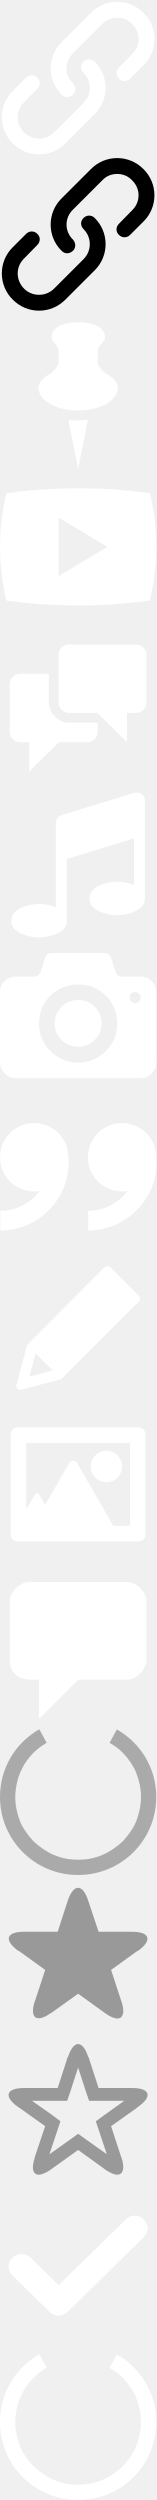
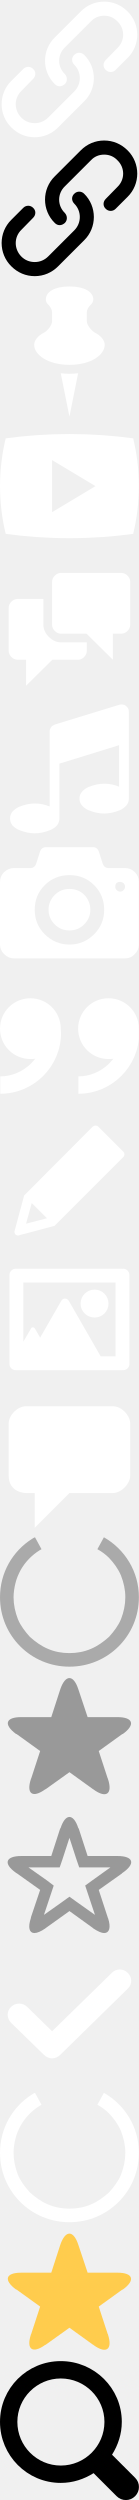
- <svg xmlns="http://www.w3.org/2000/svg" xmlns:xlink="http://www.w3.org/1999/xlink" width="100%" height="100%" viewBox="0 0 24 384">
+ <svg xmlns="http://www.w3.org/2000/svg" xmlns:xlink="http://www.w3.org/1999/xlink" width="100%" height="100%" viewBox="0 0 24 432">
  <symbol id="icon-pencil" viewBox="0 0 512 512">
    <path d="m455 150l-93-93c-5-5-14-5-20 0l-253 254l1 0l-1 0l-35 130l0 0c-2 4 0 10 3 14c5 4 11 5 16 2l0 0l128-34l0 0l0 0l254-254c5-5 5-14 0-19z m-359 265l21-76l56 56z" />
  </symbol>
  <symbol id="icon-photo" viewBox="0 0 512 512">
    <path d="m477 92c0-12-10-23-23-23c-1 0-2 0-3 1l0-1l-393 0l0 0c-13 0-23 11-23 23l0 330l0 0c1 12 11 21 23 21l0 0l393 0l0-1c1 1 2 1 3 1c12 0 22-9 23-21l0 0l0-330z m-51 300l-55 0c0-1-1-2-1-2l0 0l-116-202l0 0c-3-5-8-9-15-9c-6 0-11 4-14 10l-77 134l-19-33l0 0c-2-3-4-5-8-5c-3 0-6 2-7 5l-28 48l0-218l340 0z m-26-194c0 28-23 51-51 51c-29 0-52-23-52-51c0-29 23-52 52-52c28 0 51 23 51 52z" />
  </symbol>
  <symbol id="icon-camera" viewBox="0 0 512 512">
    <path d="m256 205c22 0 40 7 55 22c14 15 22 33 22 55c0 21-8 39-23 54c-15 15-33 22-54 22c-21 0-39-7-54-22c-15-15-23-33-23-54c0-22 8-40 23-55c15-15 33-22 54-22m205-77c14 0 26 5 36 15c10 10 15 22 15 36c0 0 0 231 0 231c0 13-5 25-15 35c-10 11-22 16-36 16c0 0-410 0-410 0c-13 0-25-5-36-16c-10-10-15-22-15-35c0 0 0-231 0-231c0-14 5-26 15-36c11-10 23-15 36-15c0 0 62 0 62 0c9 0 16-5 20-15c0 0 15-47 15-47c4-10 11-15 21-15c0 0 174 0 174 0c10 0 17 5 21 15c0 0 15 47 15 47c4 10 11 15 20 15c0 0 62 0 62 0m-205 282c36 0 66-13 91-38c25-25 37-55 37-90c0-36-12-66-37-91c-25-25-55-37-91-37c-35 0-66 12-91 37c-25 25-37 55-37 91c0 35 12 65 37 90c25 25 56 38 91 38m187-195c5 0 9-2 13-6c3-3 5-8 5-12c0-5-2-9-5-13c-4-3-8-5-13-5c-12 0-18 6-18 18c0 5 2 10 6 13c3 3 8 5 12 5" />
  </symbol>
  <symbol id="icon-music" viewBox="0 0 512 512">
    <path d="m475 64l0 320c0 10-3 18-9 25-7 8-15 14-25 18-10 4-20 7-29 9-10 2-19 3-28 3-9 0-18-1-28-3-9-2-19-5-29-9-10-4-18-10-25-18-6-7-9-15-9-25 0-10 3-18 9-25 7-8 15-14 25-18 10-4 20-7 29-9 10-2 19-3 28-3 20 0 38 4 55 11l0-153-220 68 0 202c0 10-3 18-9 26-7 7-15 13-25 17-10 4-20 7-29 9-10 2-19 3-28 3-9 0-18-1-28-3-9-2-19-5-29-9-10-4-18-10-25-17-6-8-9-16-9-26 0-9 3-18 9-25 7-8 15-13 25-18 10-4 20-7 29-9 10-2 19-3 28-3 20 0 38 4 55 11l0-276c0-6 2-11 5-16 4-5 9-8 14-10l238-73c2-1 5-1 8-1 8 0 14 2 19 8 6 5 8 11 8 19z" />
  </symbol>
  <symbol id="icon-video" viewBox="0 0 512 512">
    <path d="m491 80c-72-10-152-16-235-16-83 0-163 6-235 16-13 54-21 113-21 176 0 63 8 122 21 176 72 10 152 16 235 16 83 0 163-6 235-16 13-54 21-113 21-176 0-63-8-122-21-176z m-299 272l0-192 160 96z" />
  </symbol>
  <symbol id="icon-category" viewBox="0 0 512 512">
    <path d="m501 271c0 5-3 11-8 18l-90 105c-7 9-18 17-32 23c-14 7-26 10-38 10l-290 0c-6 0-12-1-16-4c-5-2-8-6-8-11c0-6 3-12 9-18l89-105c8-10 19-17 32-24c14-6 27-9 39-9l290 0c6 0 11 1 16 3c5 3 7 7 7 12z m-91-92l0 43l-222 0c-17 0-34 4-53 13c-18 8-33 19-44 31l-89 106l-2 2c0-1 0-2 0-4c0-1 0-2 0-3l0-256c0-16 6-30 18-42c11-12 25-18 42-18l85 0c16 0 30 6 42 18c12 12 18 26 18 42l0 8l145 0c16 0 30 6 42 18c12 12 18 26 18 42z" />
  </symbol>
  <symbol id="icon-tag" viewBox="0 0 512 512">
    <path d="m165 128c0-10-4-19-11-26-7-7-16-11-26-11-10 0-19 4-26 11-7 7-11 16-11 26 0 10 4 19 11 26 7 7 16 11 26 11 10 0 19-4 26-11 7-7 11-16 11-26z m304 165c0 10-3 18-10 25l-140 141c-8 7-17 10-26 10-11 0-19-3-26-10l-204-205c-8-7-14-16-19-29-5-12-7-23-7-33l0-119c0-10 3-18 10-26 8-7 16-10 26-10l119 0c10 0 21 2 33 7 13 5 22 11 30 19l204 204c7 7 10 16 10 26z" />
  </symbol>
  <symbol id="icon-phone" viewBox="0 0 512 512">
    <path d="m352 320c-32 32-32 64-64 64-32 0-64-32-96-64-32-32-64-64-64-96 0-32 32-32 64-64 32-32-64-128-96-128-32 0-96 96-96 96 0 64 66 194 128 256 62 62 192 128 256 128 0 0 96-64 96-96 0-32-96-128-128-96z" />
  </symbol>
  <symbol id="icon-pin" viewBox="0 0 512 512">
    <path d="m224 352l32 160 32-160c-10 1-21 2-32 2-10 0-22-1-32-2z m127-149c-16-9-31-30-31-43l0-32c0-11 6-19 12-26 7-6 12-14 12-22 0-27-31-48-88-48-57 0-87 21-87 48 0 8 4 16 12 22 5 7 11 15 11 26l0 32c0 13-14 34-31 43-19 9-35 27-35 44 0 37 51 74 130 74 80 0 130-37 130-74 0-17-15-34-35-44z" />
  </symbol>
  <symbol id="icon-quote" viewBox="0 0 512 512">
    <path d="m400 320c-62 0-112-50-112-112 0-62 50-112 112-112 62 0 112 50 112 112l1 16c0 124-101 224-224 224l0-64c42 0 82-17 113-47 5-6 11-12 16-18-6 1-12 1-18 1z m-288 0c-62 0-112-50-112-112 0-62 50-112 112-112 62 0 112 50 112 112l1 16c0 124-101 224-224 224l0-64c42 0 82-17 113-47 5-6 11-12 16-18-6 1-12 1-18 1z" />
  </symbol>
  <symbol id="icon-more" viewBox="0 0 512 512">
    <path d="m114 304c-28 0-50-21-50-48 0-26 22-48 50-48 27 0 50 22 50 48 0 27-23 48-50 48z m142 0c-27 0-50-21-50-48 0-26 23-48 50-48 28 0 50 22 50 48 0 27-22 48-50 48z m142 0c-27 0-50-21-50-48 0-26 23-48 50-48 28 0 50 22 50 48 0 27-22 48-50 48z" />
  </symbol>
  <symbol id="icon-loader" viewBox="0 0 512 512">
    <path d="m383 35l-24 44c15 8 30 19 43 32 18 19 34 41 44 65 10 26 16 52 16 80 0 28-6 55-16 81-10 24-26 45-44 65-20 18-42 34-66 44-25 11-52 16-80 16-28 0-55-5-80-16-24-10-46-26-66-44-18-20-34-41-44-65-10-26-16-53-16-81 0-17 3-36 7-52 4-17 11-33 19-48 17-30 41-55 70-73 2-1 5-3 7-4l-24-44c-5 2-8 4-11 6-71 45-118 124-118 215 0 142 114 256 256 256 142 0 256-114 256-256 0-95-52-177-129-221z" />
  </symbol>
  <symbol id="icon-comment" viewBox="0 0 512 512">
    <path d="m416 64l-320 0c-31 0-64 32-64 64l0 192c0 64 64 64 64 64l32 0 0 128 128-128c0 0 129 0 160 0 31 0 64-34 64-64l0-192c0-31-32-64-64-64z" />
  </symbol>
  <symbol id="icon-comments" viewBox="0 0 512 512">
    <path d="m160 256c0-32 0-96 0-96 0 0-80 0-96 0-16 0-32 16-32 32 0 16 0 144 0 160 0 16 16 32 32 32 16 0 32 0 32 0l0 96 97-96c0 0 81 0 96 0 15 0 31-16 31-32 0-16 0-32 0-32 0 0-64 0-96 0-32 0-64-32-64-64z m288-192c-16 0-208 0-224 0-16 0-32 16-32 32 0 16 0 144 0 160 0 16 16 32 32 32 16 0 95 0 95 0l97 96 0-96c0 0 16 0 32 0 16 0 32-16 32-32 0-16 0-144 0-160 0-16-16-32-32-32z" />
  </symbol>
  <symbol id="icon-search" viewBox="0 0 512 512">
    <path d="m498 498c-19 19-49 19-68 0l-85-85c-35 22-76 36-121 36c-124 0-224-101-224-225c0-124 100-224 224-224c124 0 225 100 225 224c0 45-14 86-36 121l85 85c19 19 19 49 0 68z m-274-434c-88 0-160 72-160 160c0 89 72 161 160 161c89 0 161-72 161-161c0-88-72-160-161-160z" />
-   </symbol>
-   <symbol id="icon-zoom" viewBox="0 0 512 512">
-     <path d="m480 160l-41-41l-105 105l-46-46l105-105l-41-41c0-18 14-32 32-32l96 0c18 0 32 14 32 32l0 96c0 18-14 32-32 32z m-320 320c0 18-14 32-32 32l-96 0c-18 0-32-14-32-32l0-96c0-18 14-32 32-32l41 41l105-105l46 46l-105 105z" />
  </symbol>
  <symbol id="icon-menu" viewBox="0 0 512 512">
    <path d="m484 116c0 19-16 35-36 35l-384 0c-20 0-36-16-36-35c0-19 16-35 36-35l384 0c20 0 36 16 36 35z m0 140c0 19-16 35-36 35l-384 0c-20 0-36-16-36-35c0-19 16-35 36-35l384 0c20 0 36 16 36 35z m0 140c0 19-16 35-36 35l-384 0c-20 0-36-16-36-35c0-19 16-35 36-35l384 0c20 0 36 16 36 35z" />
  </symbol>
  <symbol id="icon-link" viewBox="0 0 512 512">
    <path d="m220 318c-7 0-13-3-18-8-48-47-48-125 0-172l96-96c23-23 53-36 86-36 33 0 63 13 86 36 48 47 48 125 0 172l-44 44c-10 10-26 10-36 0-11-10-11-26 0-37l43-44c28-27 28-71 0-98-13-14-30-21-49-21-19 0-36 7-49 21l-96 96c-28 27-28 71 0 98 10 11 10 27 0 37-6 5-12 8-19 8z m-92 188c-33 0-63-13-86-36-48-47-48-125 0-172l44-44c10-10 26-10 36 0 11 10 11 26 0 37l-43 44c-28 27-28 71 0 99 13 13 30 20 49 20 19 0 36-7 50-21l96-96c27-27 27-71 0-98-11-11-11-27 0-37 10-10 26-10 36 0 48 47 48 125 0 172l-96 96c-23 23-53 36-86 36z" />
  </symbol>
  <symbol id="icon-star" viewBox="0 0 512 512">
    <path d="m59 248l1 0l2 1c0 0 0 0 0 0l86 62l-33 101c0 0 0 0 0 0l-1 1l0 1c-18 55 6 72 53 38l1 0l88-63l86 62c0 0 0 0 0 0l2 1l1 1c47 34 71 16 53-39l0-1l-1-1c0 0 0 0 0 0l-33-101l86-62c0 0 0 0 0 0l3-1c47-34 38-62-20-62l-110 0l-34-102l0 0c-18-56-48-56-67 0l0 0l-33 102l-111 0c-57 0-66 27-19 62z" />
  </symbol>
  <symbol id="icon-star-empty" viewBox="0 0 512 512">
    <path d="m433 186l-110 0l-33-102l-1 0c-9-28-21-42-33-42c-12 0-24 14-33 42l-1 0l-33 102l-110 0c-59 0-68 28-20 62l1 1l1 0c0 0 0 0 0 0l87 62l-34 101c0 0 0 0 0 0l0 1l0 1c-12 36-6 56 13 56c10 0 24-6 40-17l1-1l88-63l86 62c0 0 0 0 0 0l1 1l1 1c17 11 30 17 40 17c19 0 26-20 14-56l-1-1l0-1c0 0 0 0 0 0l-33-101l86-61c0 0 0 0 0-1l2-1c49-34 40-62-19-62z m-93 90l-26 19l10 30l26 78l-69-49l-25-18l-25 18l-69 49l26-78l10-30l-25-19l-68-48l115 0l10-29l26-80l26 80l10 29l115 0z" />
  </symbol>
  <symbol id="icon-close" viewBox="0 0 512 512">
    <path d="m414 353l-97-97l97-97c17-17 17-44 0-61c-17-17-44-17-61 0l-97 97l-97-97c-17-17-44-17-61 0c-17 17-17 44 0 61l97 97l-97 97c-17 17-17 44 0 61c8 8 19 13 30 13c11 0 23-5 31-13l97-97l97 97c9 8 20 13 31 13c11 0 22-5 30-13c17-17 17-44 0-61z" />
  </symbol>
  <symbol id="icon-ok" viewBox="0 0 512 512">
    <path d="m192 420c-11 0-22-5-30-13l-121-118c-17-17-17-43 0-59c16-16 43-16 59 0l92 90l220-215c16-17 43-17 59 0c17 16 17 42 0 58l-249 244c-8 8-19 13-30 13z" />
  </symbol>
  <symbol id="icon-user" viewBox="0 0 512 512">
    <path d="m467 370c-13-21-57-33-101-52-43-18-53-24-53-24l-1-41c0 0 17-13 22-53 10 4 21-14 21-24 1-9-1-35-13-32 2-20 4-36 3-46-3-33-36-69-87-69-51 0-84 36-87 69-1 10 1 26 4 46-13-3-15 23-14 32 1 10 11 28 21 24 5 40 22 53 22 53l-1 41c0 0-10 7-54 24-43 19-87 31-100 52-12 18-8 106-8 106l435 0c0 0 3-88-9-106" />
  </symbol>
  <symbol id="icon-shop" viewBox="0 0 512 512">
    <path d="m426 184c0-13-14-27-27-27l-43 0-8-78c-4-25-27-51-53-51l-78 0c-26 0-49 26-53 51l-8 78-43 0c-13 0-27 14-27 27l-25 260c0 14 13 26 25 26l340 0c12 0 25-12 25-26z m-244-27l9-78c2-12 13-25 26-25l78 0c14 0 24 13 26 25l9 78z" />
  </symbol>
  <symbol id="icon-email" viewBox="0 0 512 512">
    <path d="m44 131c13 7 183 98 188 101 7 4 15 5 23 5 9 0 17-1 24-5 5-3 175-94 188-101 12-7 24-32 1-32l-425 0c-23 0-11 25 1 32z m428 55c-14 8-186 98-193 101-9 5-15 6-24 6-8 0-14-1-23-6-7-3-178-93-193-101-10-5-9 1-9 6 0 5 0 184 0 184 0 10 14 24 25 24l402 0c11 0 25-14 25-24 0 0 0-179 0-184 0-5 1-11-10-6z" />
  </symbol>
  <symbol id="icon-facebook" viewBox="0 0 512 512">
    <path d="m296 121l68 0 0-81-68 0c-52 0-94 42-94 94l0 41-54 0 0 81 54 0 0 216 81 0 0-216 68 0 13-81-81 0 0-41c0-7 6-13 14-13z" />
  </symbol>
  <symbol id="icon-flickr" viewBox="0 0 512 512">
    <path d="m374 217c-28 0-52 23-52 52 0 29 24 53 52 53 29 0 53-24 53-53 0-29-24-52-53-52z m0-40c51 0 92 41 92 92 0 51-41 92-92 92-51 0-92-41-92-92 0-51 41-92 92-92z m-328 92c0-51 41-92 92-92 51 0 92 41 92 92 0 51-41 92-92 92-51 0-92-41-92-92z" />
  </symbol>
  <symbol id="icon-google-plus" viewBox="0 0 512 512">
    <path d="m163 233l0 56 92 0c-3 24-28 70-92 70-56 0-101-46-101-103 0-57 45-103 101-103 32 0 53 14 65 25l44-42c-28-27-65-43-109-43-90 0-163 73-163 163 0 90 73 163 163 163 94 0 156-66 156-159 0-11-1-19-2-27z m349-5l-48 0 0-48-48 0 0 48-48 0 0 48 48 0 0 48 48 0 0-48 48 0z" />
  </symbol>
  <symbol id="icon-instagram" viewBox="0 0 512 512">
    <path d="m432 40l-352 0c-21 0-40 19-40 40l0 352c0 21 19 40 40 40l352 0c21 0 40-19 40-40l0-352c0-21-19-40-40-40z m-95 68c0-8 6-14 14-14l54 0c7 0 13 6 13 14l0 54c0 7-6 13-13 13l-54 0c-8 0-14-6-14-13z m-81 67c45 0 81 36 81 81 0 45-36 81-81 81-45 0-81-36-81-81 0-45 36-81 81-81z m162 229c0 8-6 14-14 14l-297 0c-7 0-13-6-13-14l0-175 30 0c-2 8-3 18-3 27 0 74 61 135 135 135 74 0 135-61 135-135 0-9-1-19-3-27l30 0z" />
  </symbol>
  <symbol id="icon-linkedin" viewBox="0 0 512 512">
    <path d="m195 195l85 0 0 43 1 0c11-21 40-43 82-43 90 0 106 55 106 128l0 146-88 0 0-130c0-31 0-71-45-71-46 0-53 34-53 69l0 132-88 0z m-152 0l91 0 0 274-91 0z m91-76c0 26-20 46-45 46-26 0-46-20-46-46 0-26 20-46 46-46 25 0 45 20 45 46z" />
  </symbol>
  <symbol id="icon-pinterest" viewBox="0 0 512 512">
    <path d="m256 40c-119 0-216 97-216 216 0 91 57 169 137 201-2-17-3-43 1-62 4-16 25-107 25-107 0 0-6-14-6-32 0-30 17-53 40-53 17 0 27 14 27 31 0 18-12 46-19 72-5 21 11 39 32 39 38 0 69-41 69-100 0-51-37-87-91-87-61 0-97 46-97 94 0 19 7 38 16 49 1 2 2 4 1 7-2 6-5 21-6 24-1 4-2 5-7 3-27-13-44-53-44-84 0-68 49-130 143-130 75 0 133 52 133 124 0 74-48 135-112 135-22 0-43-12-49-26 0 0-11 42-14 52-5 18-18 42-27 56 20 6 42 10 64 10 120 0 216-96 216-216 0-119-96-216-216-216z" />
  </symbol>
  <symbol id="icon-rss" viewBox="0 0 512 512">
    <path d="m116 345c-28 0-52 23-52 51 0 28 24 51 52 51 28 0 51-23 51-51 0-28-23-51-51-51z m-15-143c-2 0-2 0-2 0l-20 0c-11 1-17 9-19 19l0 37 2 0c1 9 8 16 17 18l20 0c0 0 0 0 2 0 74 0 135 61 137 135l0 21c1 10 9 17 19 18l37 0 0-1c9-1 16-8 17-17l0-21c-1-115-95-209-210-209z m351 209c-2-192-159-349-351-349-2 0-2 0-2 0l-20 0 0 1c-11 1-17 9-19 19l0 36 2 0c1 9 8 17 17 18l20 0c0 0 0 0 2 0 152 0 276 123 276 275l0 21c1 10 10 17 19 18l37 0 0-1c9-1 16-8 17-17l2 0 0-21z" />
  </symbol>
  <symbol id="icon-skype" viewBox="0 0 512 512">
    <path d="m216 38c-1-1-1-1-2-2-1 1-1 1-2 1z m-179 177c0 0 0 0 0 1 1 1 1 2 1 3z m437 82c1 0 1 0 1-1-1-1-1-2-1-3z m-181 176c1 0 2 0 3 1 0 0 1 0 1-1z m182-177c0 1 0 1-1 1l0-4c0 1 0 2 1 3 3-14 4-27 4-41 0-30-6-59-17-87-12-26-28-50-48-70-21-21-45-37-71-48-27-12-57-18-87-18-14 0-29 1-42 4 1 1 1 1 2 2l-4-1c1 0 1 0 2-1-19-10-40-15-62-15-35 0-68 13-93 38-25 25-39 58-39 94 0 22 6 44 17 63 0-1 0-1 1-2l0 5c0-1 0-2-1-3-2 13-3 26-3 39 0 30 5 59 17 87 11 26 27 50 47 71 22 20 45 36 71 48 28 11 58 17 87 17 14 0 27-2 40-4-1-1-2-1-3-1l4 0c0 1 0 1-1 1 19 11 41 17 64 17 35 0 68-14 93-39 25-25 39-58 39-93 0-22-6-44-17-63z m-218 95c-79 0-114-38-114-68 0-14 11-26 25-26 35 0 26 49 89 49 32 0 51-17 51-35 0-11-6-23-27-28l-71-18c-56-14-66-45-66-73 0-60 56-83 108-83 49 0 106 27 106 63 0 16-13 24-28 24-29 0-23-40-81-40-30 0-45 13-45 33 0 18 23 24 42 28l52 12c58 13 71 46 71 78 0 49-36 84-112 84z" />
  </symbol>
  <symbol id="icon-tumblr" viewBox="0 0 512 512">
    <path d="m283 229l0 99c0 25 0 39 3 46 2 8 9 14 16 19 10 6 21 9 32 9 22 0 35-3 57-18l0 65c-19 9-35 15-50 18-14 3-31 5-48 5-20 0-31-3-46-8-15-5-29-11-39-21-11-9-19-19-23-29-4-10-6-26-6-46l0-151-58 0 0-61c17-5 36-14 48-24 12-10 22-23 30-37 6-15 11-33 14-55l70 0 0 108 108 0 0 81z" />
  </symbol>
  <symbol id="icon-twitter" viewBox="0 0 512 512">
    <path d="m473 135c-16 8-33 12-51 14 18-11 32-28 39-49-17 10-37 17-57 21-16-16-39-27-64-27-49 0-89 39-89 88 0 7 0 14 2 21-74-4-139-39-183-93-8 13-12 28-12 44 0 31 15 59 39 74-14 0-28-4-40-11 0 1 0 1 0 2 0 42 31 78 71 87-7 2-15 2-23 2-6 0-11 0-17-1 11 35 44 61 83 62-30 24-69 38-110 38-7 0-15 0-22-1 40 25 87 40 137 40 163 0 253-136 253-253 0-4 0-8 0-11 17-13 32-29 44-47z" />
  </symbol>
  <symbol id="icon-youtube" viewBox="0 0 512 512">
    <path d="m164 40l-30 58-29-58-37 0 53 92 0-1 0 71 27 0 0-70 53-92z m78 54c8 0 14 6 14 14l0 54c0 7-6 13-14 13-7 0-13-6-13-13l0-54c0-8 6-14 13-14z m0-27c-21 0-40 19-40 41l0 54c0 21 19 40 40 40 22 0 41-19 41-40l0-54c0-22-19-41-41-41z m122 0l0 106c-12 10-27 16-27-19l0-87-27 0 0 93c1 22 5 62 54 29l0 13 27 0 0-135z m40 270c-7 0-13 6-13 14l0 13 27 0 0-13c0-8-6-14-14-14z m-121 13l0 71c9 10 27 11 27-3 0-14 0-50 0-63 0-14-13-18-27-5z m186-64c0-16-6-29-16-38-10-11-23-16-38-16-30-2-97-3-156-3-60 0-132 1-161 3-16 0-28 5-39 16-10 9-15 22-16 38-2 31-3 43-3 59 0 16 1 39 3 70 1 17 6 29 16 38 11 11 23 16 39 16 29 2 101 3 161 3 59 0 126-1 156-3 15 0 28-5 38-16 10-9 16-21 16-38 2-26 3-49 3-70 0-22-1-33-3-59z m-348 159l-27 0 0-135-27 0 0-27 81 0 0 27-27 0z m108 0l-27 0 0-13c-51 29-53 1-54-21l0-74 27 0 0 74c0 17 15 15 27 5l0-79 27 0z m108-27c0 28-29 36-54 14l0 13-27 0 0-162 27 0 0 44c27-27 54-17 54 10 0 27 0 51 0 81z m108-54l0 14-54 0 0 27c0 7 6 13 14 13 7 0 13-6 13-13l0-14 27 0 0 14c0 21-19 40-40 40-22 0-41-19-41-40l0-54c0-22 19-41 41-41 21 0 40 19 40 41z" />
  </symbol>
  <symbol id="icon-download" viewBox="0 0 512 512">
    <path d="m416 160l-96 0 0-160-128 0 0 160-96 0 160 192z m-320 352l320 0 0-96-320 0z" />
  </symbol>
  <symbol id="icon-heart" viewBox="0 0 512 512">
    <path d="m346 69c-36 0-69 17-90 44c-21-27-54-44-90-44c-63 0-114 51-114 114c-1 68 32 108 58 140l6 7c31 39 128 108 132 111c2 1 5 2 8 2c3 0 6-1 8-2c4-3 101-72 132-111l6-7c26-32 59-72 59-140c-1-63-52-114-115-114z" />
  </symbol>
  <view id="icon-link-light-view" viewBox="0 0 24 24" />
  <view id="icon-link-dark-view" viewBox="0 24 24 24" />
  <view id="icon-sticky-view" viewBox="0 48 24 24" />
  <view id="icon-video-view" viewBox="0 72 24 24" />
  <view id="icon-chat-view" viewBox="0 96 24 24" />
  <view id="icon-audio-view" viewBox="0 120 24 24" />
  <view id="icon-image-view" viewBox="0 144 24 24" />
  <view id="icon-quote-view" viewBox="0 168 24 24" />
  <view id="icon-aside-view" viewBox="0 192 24 24" />
  <view id="icon-gallery-view" viewBox="0 216 24 24" />
  <view id="icon-comment-view" viewBox="0 240 24 24" />
  <view id="icon-loader-view" viewBox="0 264 24 24" />
  <view id="icon-star-full-view" viewBox="0 288 24 24" />
  <view id="icon-star-empty-view" viewBox="0 312 24 24" />
  <view id="icon-ok-view" viewBox="0 336 24 24" />
  <view id="icon-loader-light-view" viewBox="0 360 24 24" />
  <view id="icon-star-full-color-view" viewBox="0 384 24 24" />
+   <view id="icon-search-dark-view" viewBox="0 408 24 24" />
  <use style="fill:#fff;" xlink:href="#icon-link" width="24" height="24" x="0" y="0" />
  <use xlink:href="#icon-link" width="24" height="24" x="0" y="24" />
  <use style="fill:#fff;" xlink:href="#icon-pin" width="24" height="24" x="0" y="48" />
  <use style="fill:#fff;" xlink:href="#icon-video" width="24" height="24" x="0" y="72" />
  <use style="fill:#fff;" xlink:href="#icon-comments" width="24" height="24" x="0" y="96" />
  <use style="fill:#fff;" xlink:href="#icon-music" width="24" height="24" x="0" y="120" />
  <use style="fill:#fff;" xlink:href="#icon-camera" width="24" height="24" x="0" y="144" />
  <use style="fill:#fff;" xlink:href="#icon-quote" width="24" height="24" x="0" y="168" />
  <use style="fill:#fff;" xlink:href="#icon-pencil" width="24" height="24" x="0" y="192" />
  <use style="fill:#fff;" xlink:href="#icon-photo" width="24" height="24" x="0" y="216" />
  <use style="fill:#fff;" xlink:href="#icon-comment" width="24" height="24" x="0" y="240" />
  <use style="fill:#aaa;" xlink:href="#icon-loader" width="24" height="24" x="0" y="264" />
  <use style="fill:#999;" xlink:href="#icon-star" width="24" height="24" x="0" y="288" />
  <use style="fill:#999;" xlink:href="#icon-star-empty" width="24" height="24" x="0" y="312" />
  <use style="fill:#fff;" xlink:href="#icon-ok" width="24" height="24" x="0" y="336" />
  <use style="fill:#fff;" xlink:href="#icon-loader" width="24" height="24" x="0" y="360" />
  <use style="fill:#ffcc4d;" xlink:href="#icon-star" width="24" height="24" x="0" y="384" />
+   <use xlink:href="#icon-search" width="24" height="24" x="0" y="408" />
</svg>
